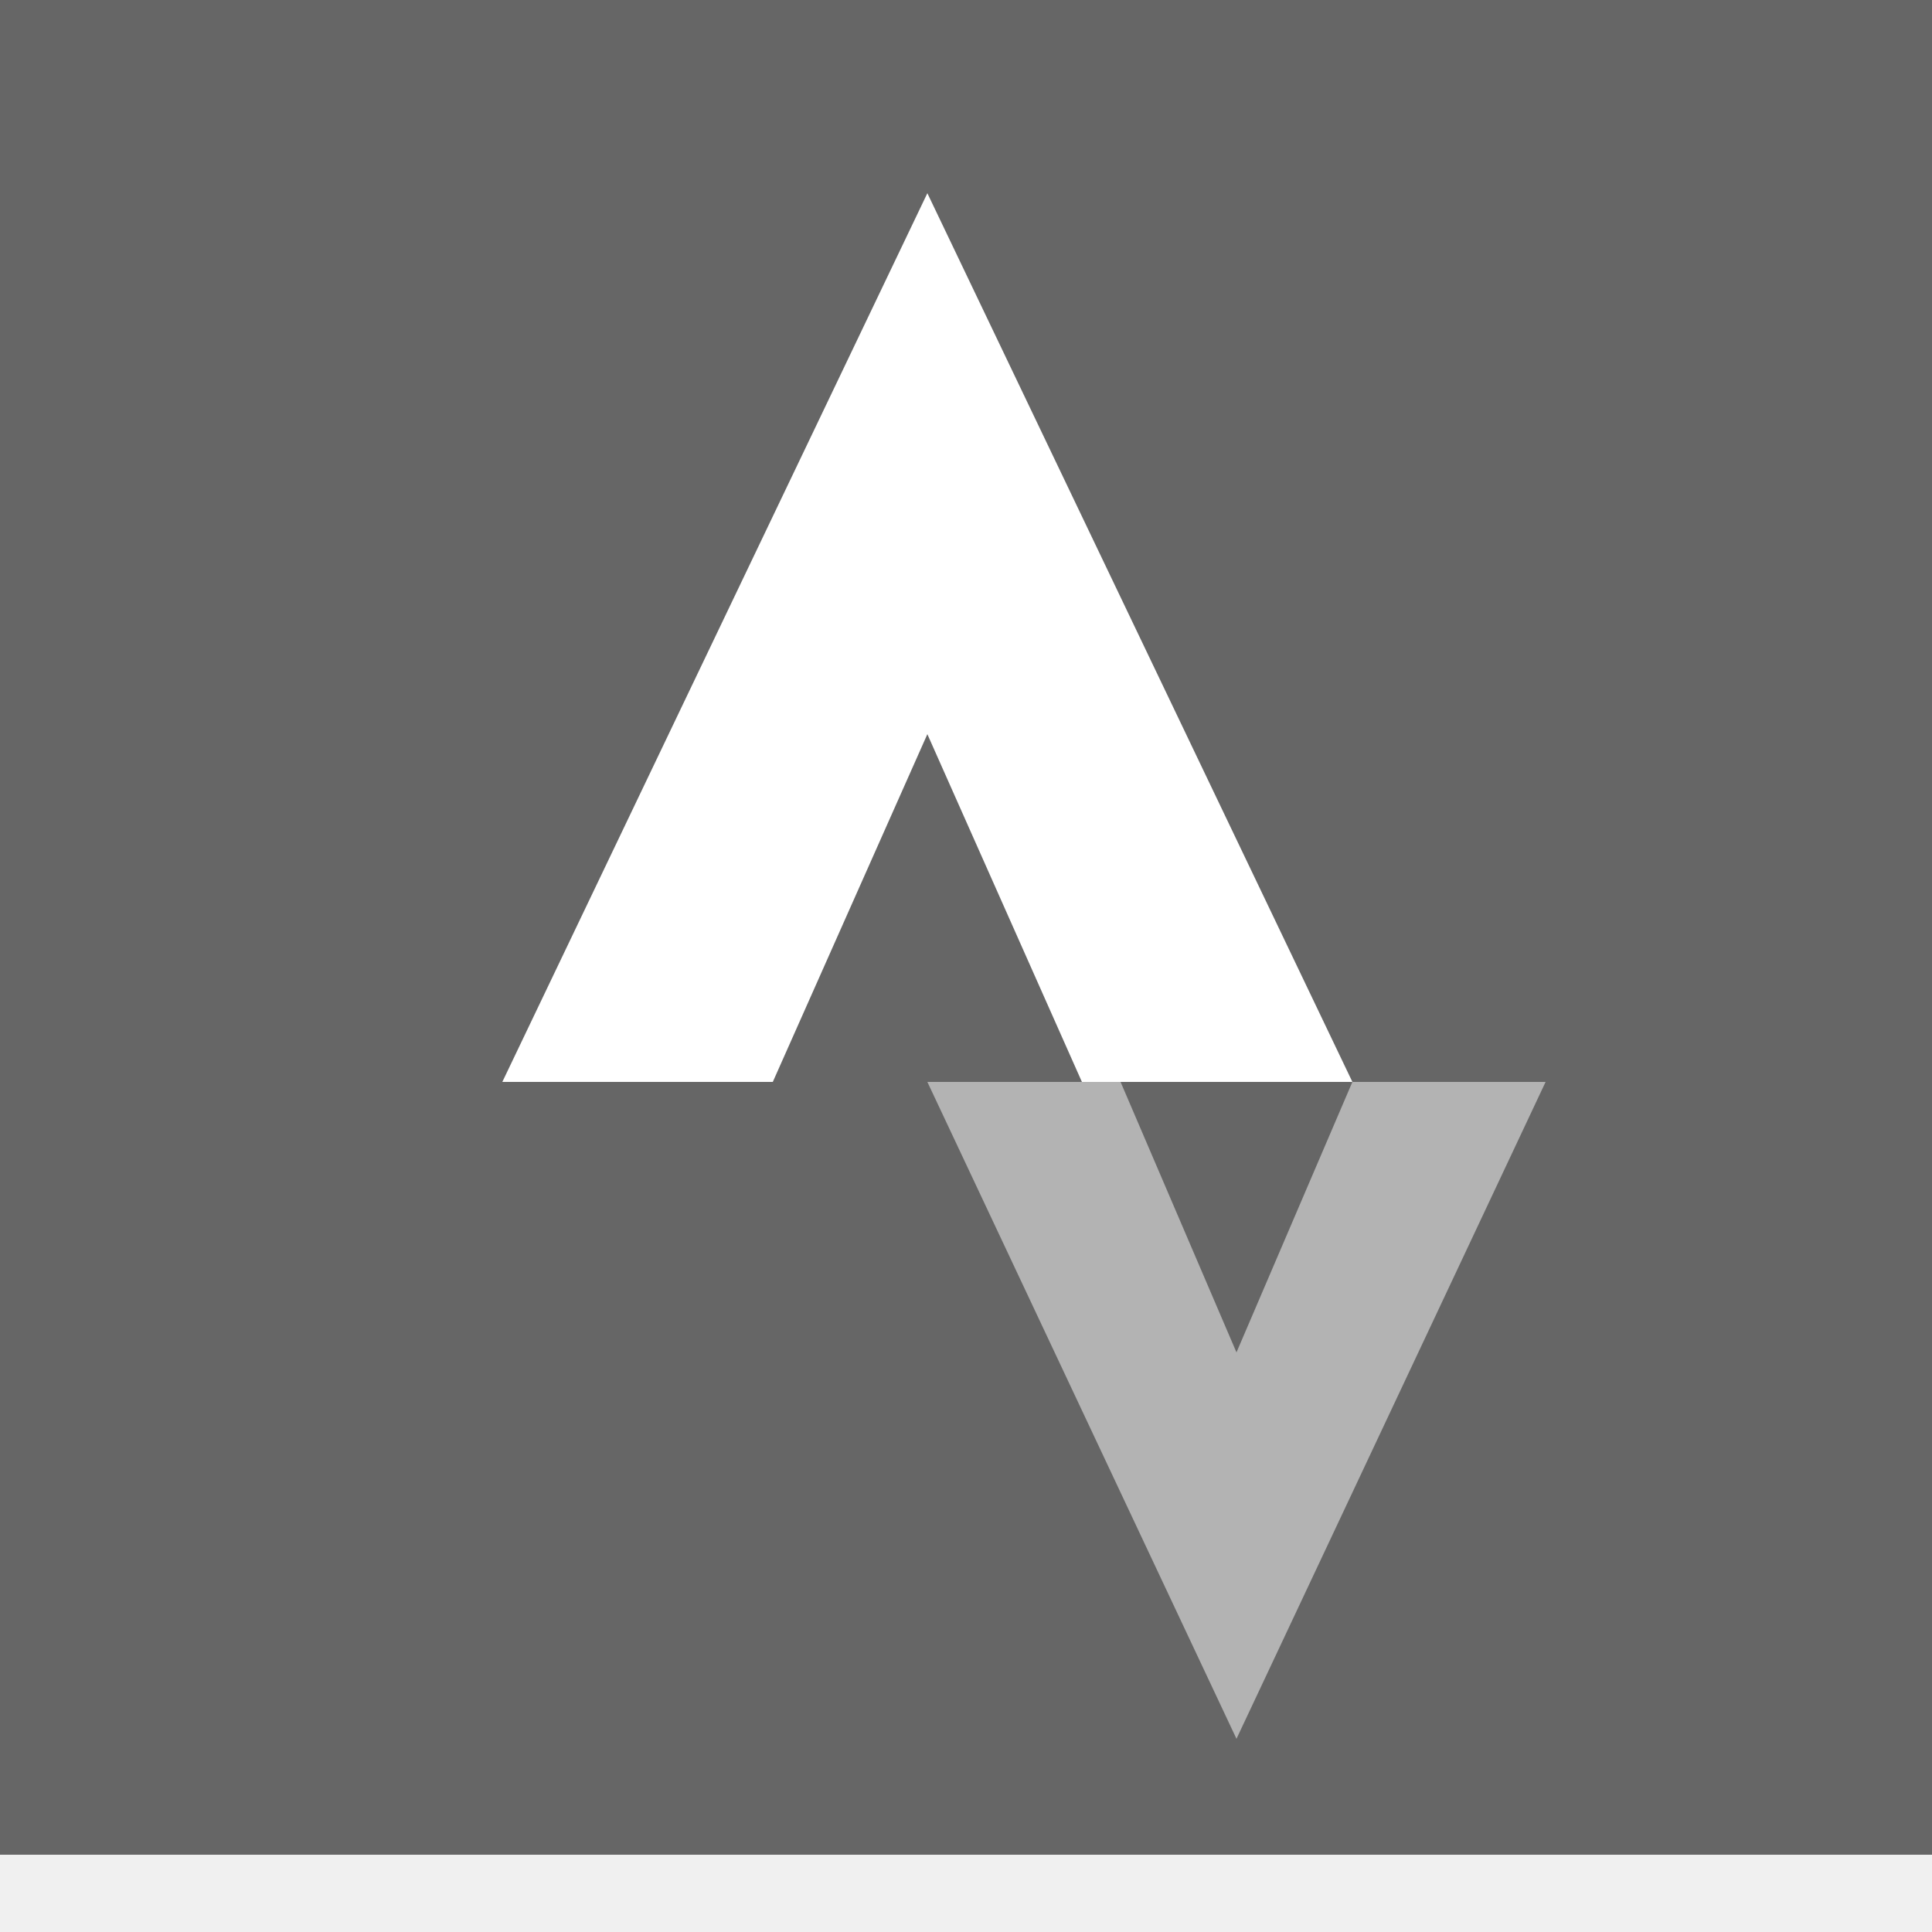
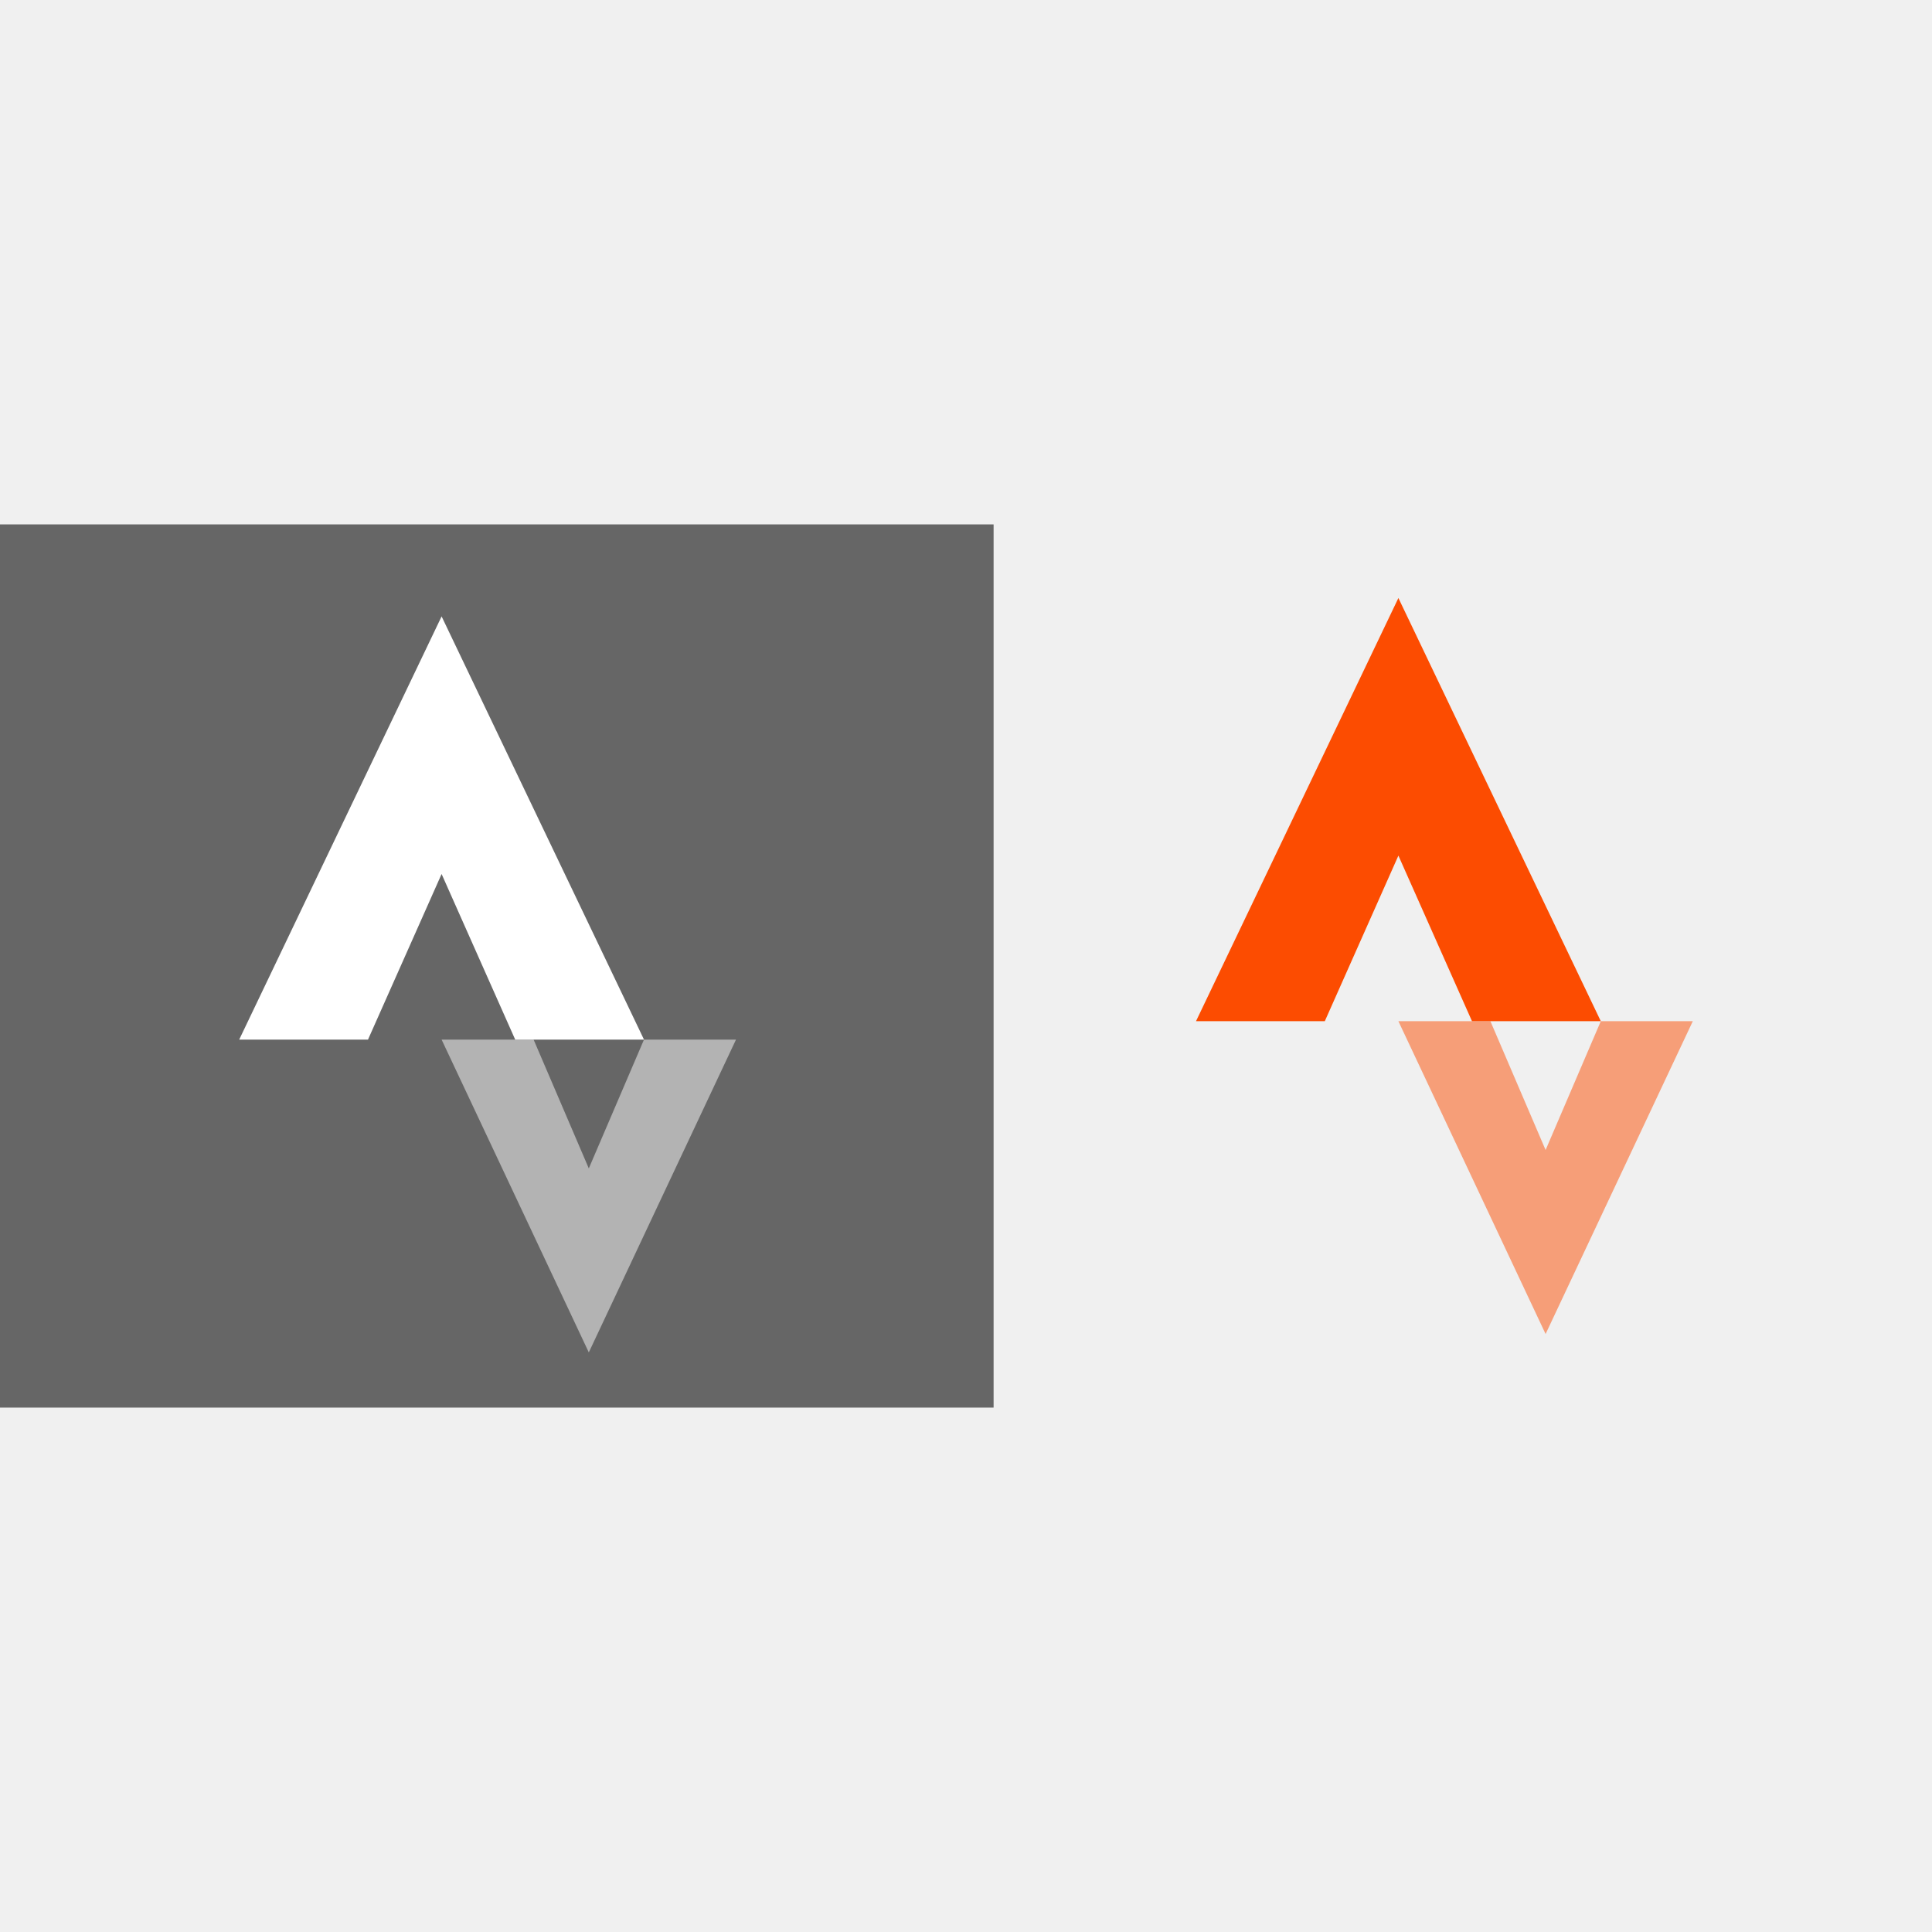
- <svg xmlns="http://www.w3.org/2000/svg" width="50px" height="50px" viewBox="0 0 50 50" version="1.1">
+ <svg xmlns="http://www.w3.org/2000/svg" width="50px" height="50px" viewBox="0 0 105 48" version="1.1">
  <description>Created with Sketch.</description>
  <defs />
  <g id="My-Badge-Sprites" stroke="none" stroke-width="1" fill="none" fill-rule="evenodd">
    <g id="strava-logo-white-&amp;-orange">
      <rect id="grey-bg" fill="#666666" x="0" y="0" width="54" height="48" />
      <g id="echelon-white" transform="translate(13, 5)" fill="#FFFFFF">
        <path d="M11,14 L15,23 L22,23 L11,0 L0,23 L7,23 L11,14" id="Fill-13" />
        <path d="M19,40 L11,23 L16,23 L19,30 L22,23 L27,23 L19,40" id="Fill-12" fill-opacity="0.5" />
      </g>
      <g id="echelon-orange" transform="translate(65, 4)" fill="#FC4C01">
        <path d="M11,14 L15,23 L22,23 L11,0 L0,23 L7,23 L11,14" id="Fill-15" />
        <path d="M19,40 L11,23 L16,23 L19,30 L22,23 L27,23 L19,40" id="Fill-14" fill-opacity="0.5" />
      </g>
    </g>
  </g>
</svg>
